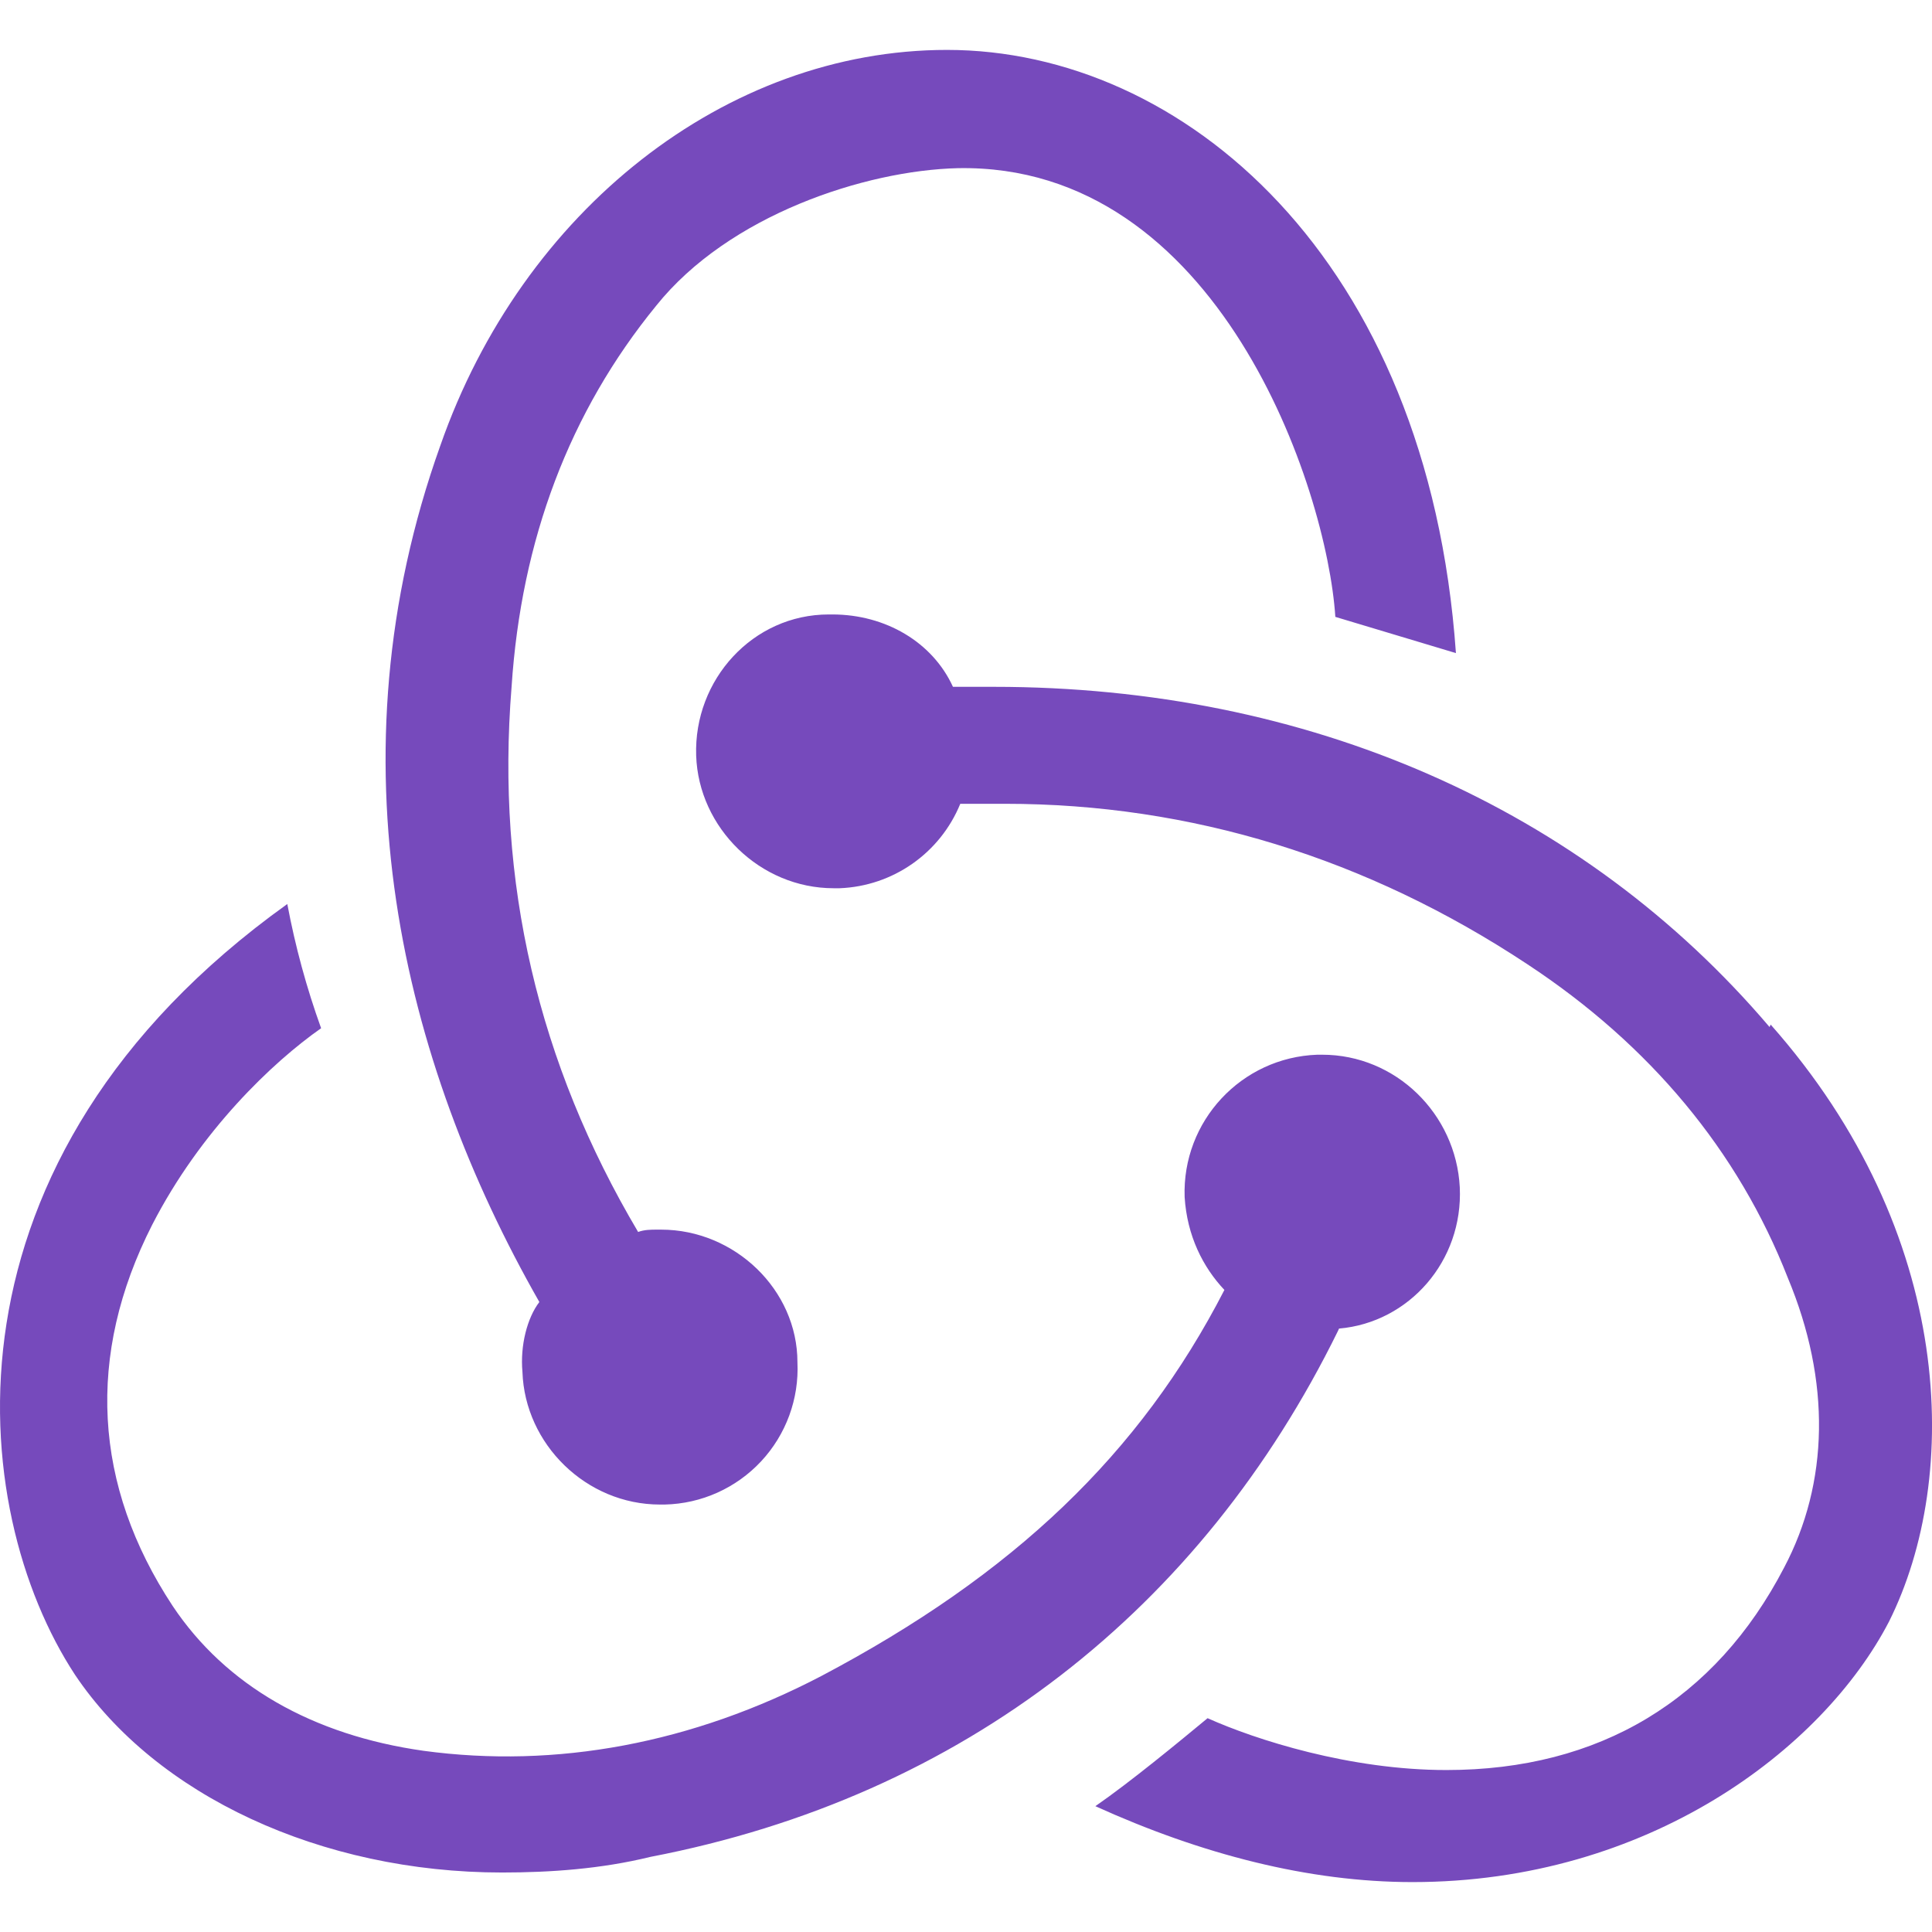
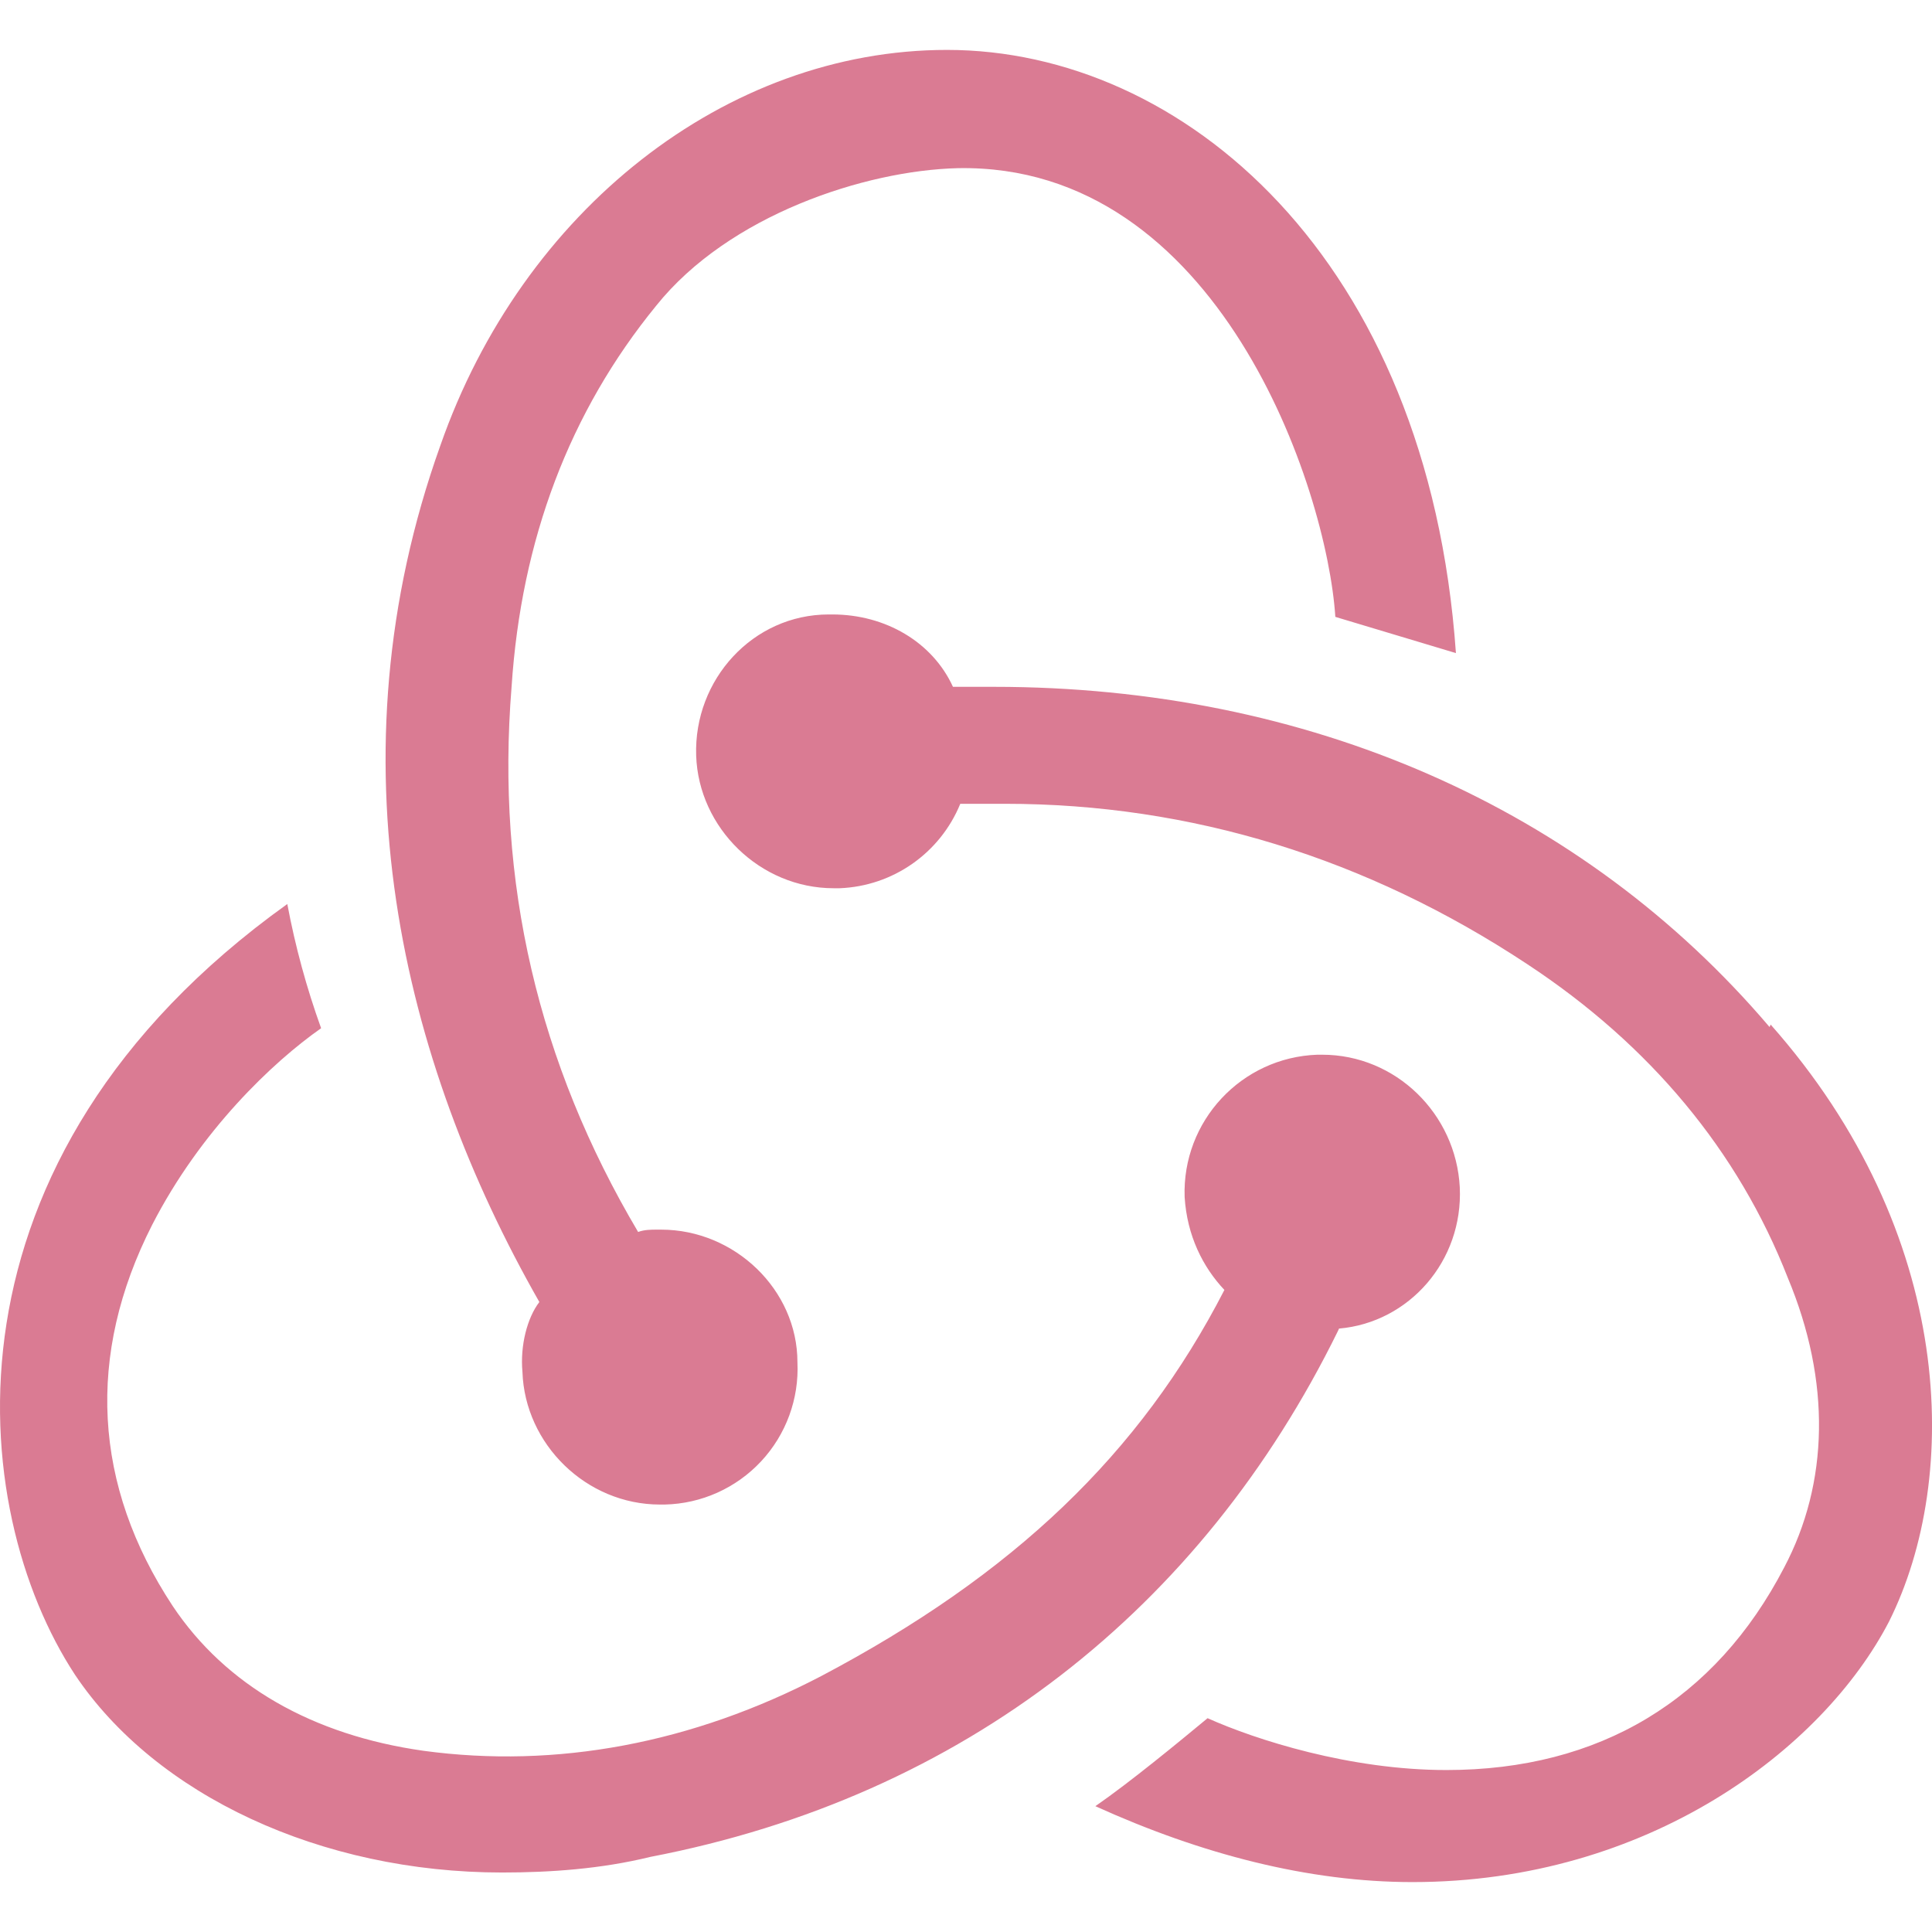
- <svg xmlns="http://www.w3.org/2000/svg" fill="#764ABC" role="img" viewBox="0 0 24 24">
+ <svg xmlns="http://www.w3.org/2000/svg" fill="#da7b93" role="img" viewBox="0 0 24 24">
  <path d="M16.634 16.504c.87-.075 1.543-.84 1.5-1.754-.047-.914-.796-1.648-1.709-1.648h-.061a1.71 1.71 0 00-1.648 1.769c.03.479.226.869.494 1.153-1.048 2.038-2.621 3.536-5.005 4.795-1.603.838-3.296 1.154-4.944.93-1.378-.195-2.456-.81-3.116-1.799-.988-1.499-1.078-3.116-.255-4.734.6-1.17 1.499-2.023 2.099-2.443a9.96 9.96 0 01-.42-1.543C-.868 14.408-.416 18.752.932 20.805c1.004 1.498 3.057 2.456 5.304 2.456.6 0 1.23-.044 1.843-.194 3.897-.749 6.848-3.086 8.541-6.532zm5.348-3.746c-2.32-2.728-5.738-4.226-9.634-4.226h-.51c-.253-.554-.837-.899-1.498-.899h-.045c-.943 0-1.678.81-1.647 1.753.03.898.794 1.648 1.708 1.648h.074a1.69 1.69 0 001.499-1.049h.555c2.309 0 4.495.674 6.488 1.992 1.527 1.005 2.622 2.323 3.237 3.897.538 1.288.509 2.547-.045 3.597-.855 1.647-2.294 2.517-4.196 2.517-1.199 0-2.367-.375-2.967-.644-.36.298-.96.793-1.394 1.093 1.318.598 2.652.943 3.94.943 2.922 0 5.094-1.647 5.919-3.236.898-1.798.824-4.824-1.47-7.416zM6.49 17.042c.03.899.793 1.648 1.708 1.648h.06a1.688 1.688 0 001.648-1.768c0-.9-.779-1.647-1.693-1.647h-.06c-.06 0-.15 0-.226.029-1.243-2.098-1.768-4.347-1.572-6.772.12-1.828.72-3.417 1.797-4.735.9-1.124 2.593-1.68 3.747-1.708 3.236-.061 4.585 3.971 4.689 5.574l1.498.45C17.741 3.197 14.686.62 11.764.62 9.02.62 6.49 2.613 5.47 5.535 4.077 9.43 4.991 13.177 6.7 16.174c-.15.195-.24.539-.21.868z" />
</svg>
